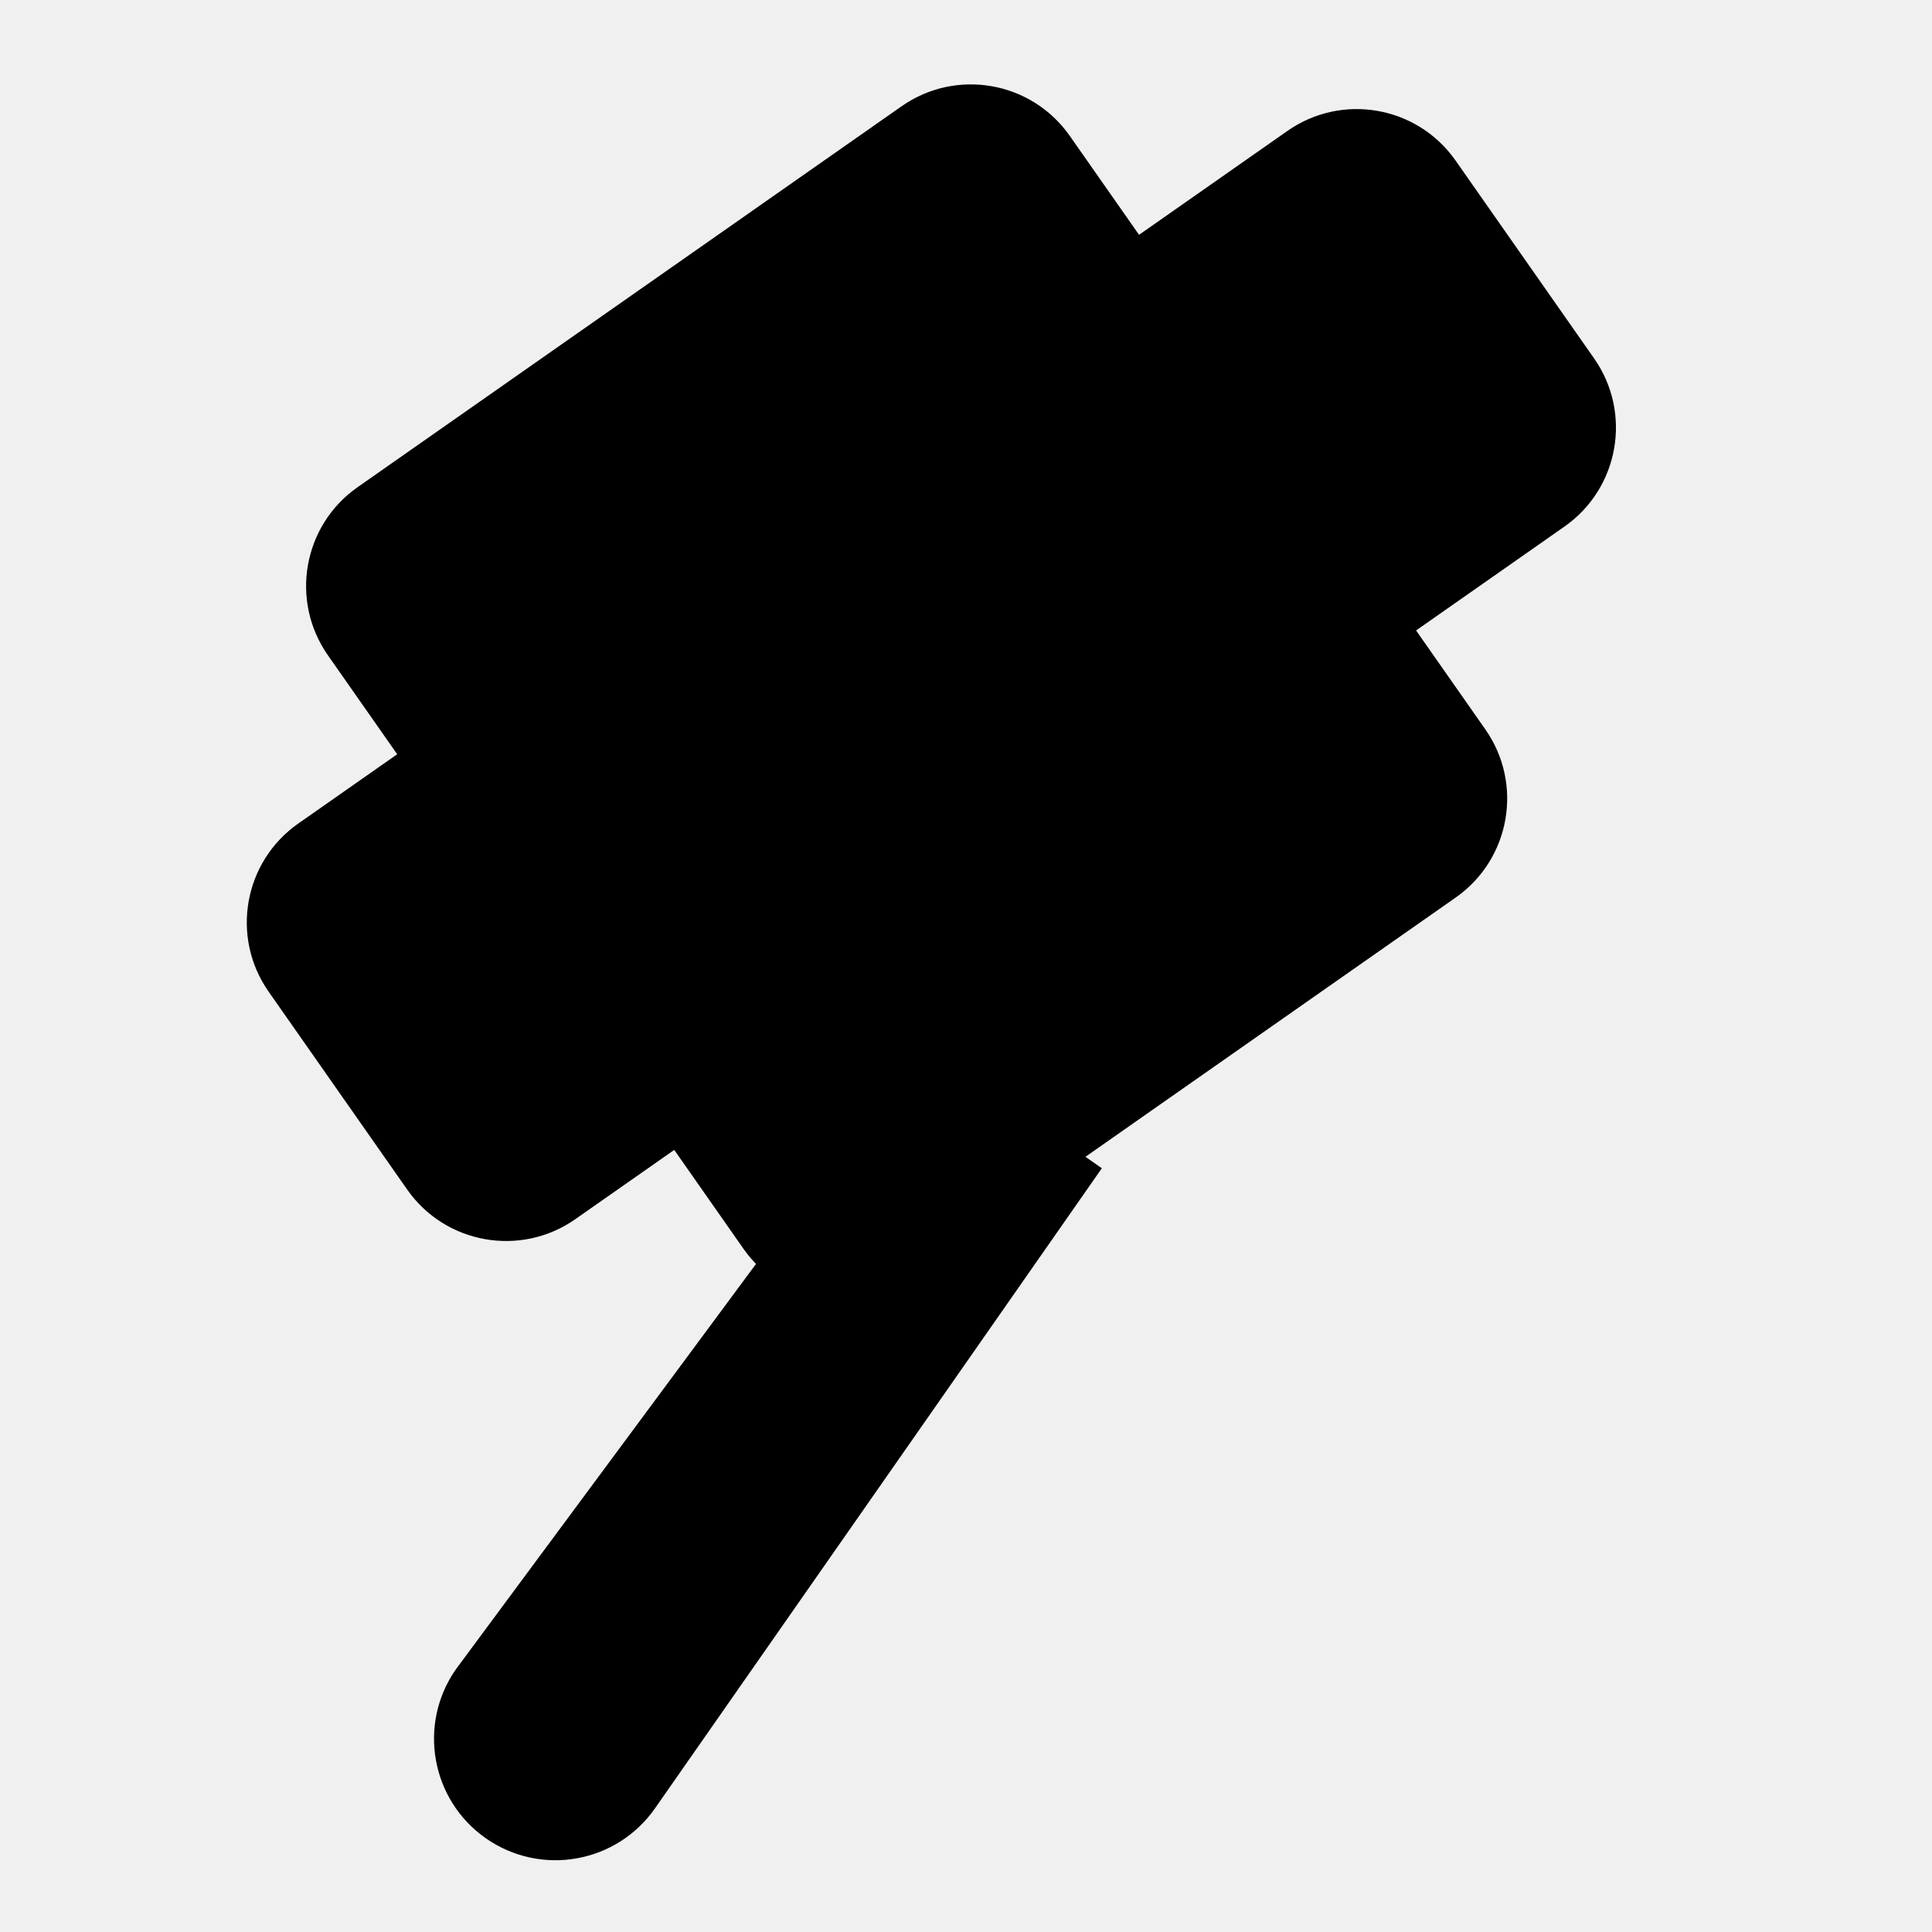
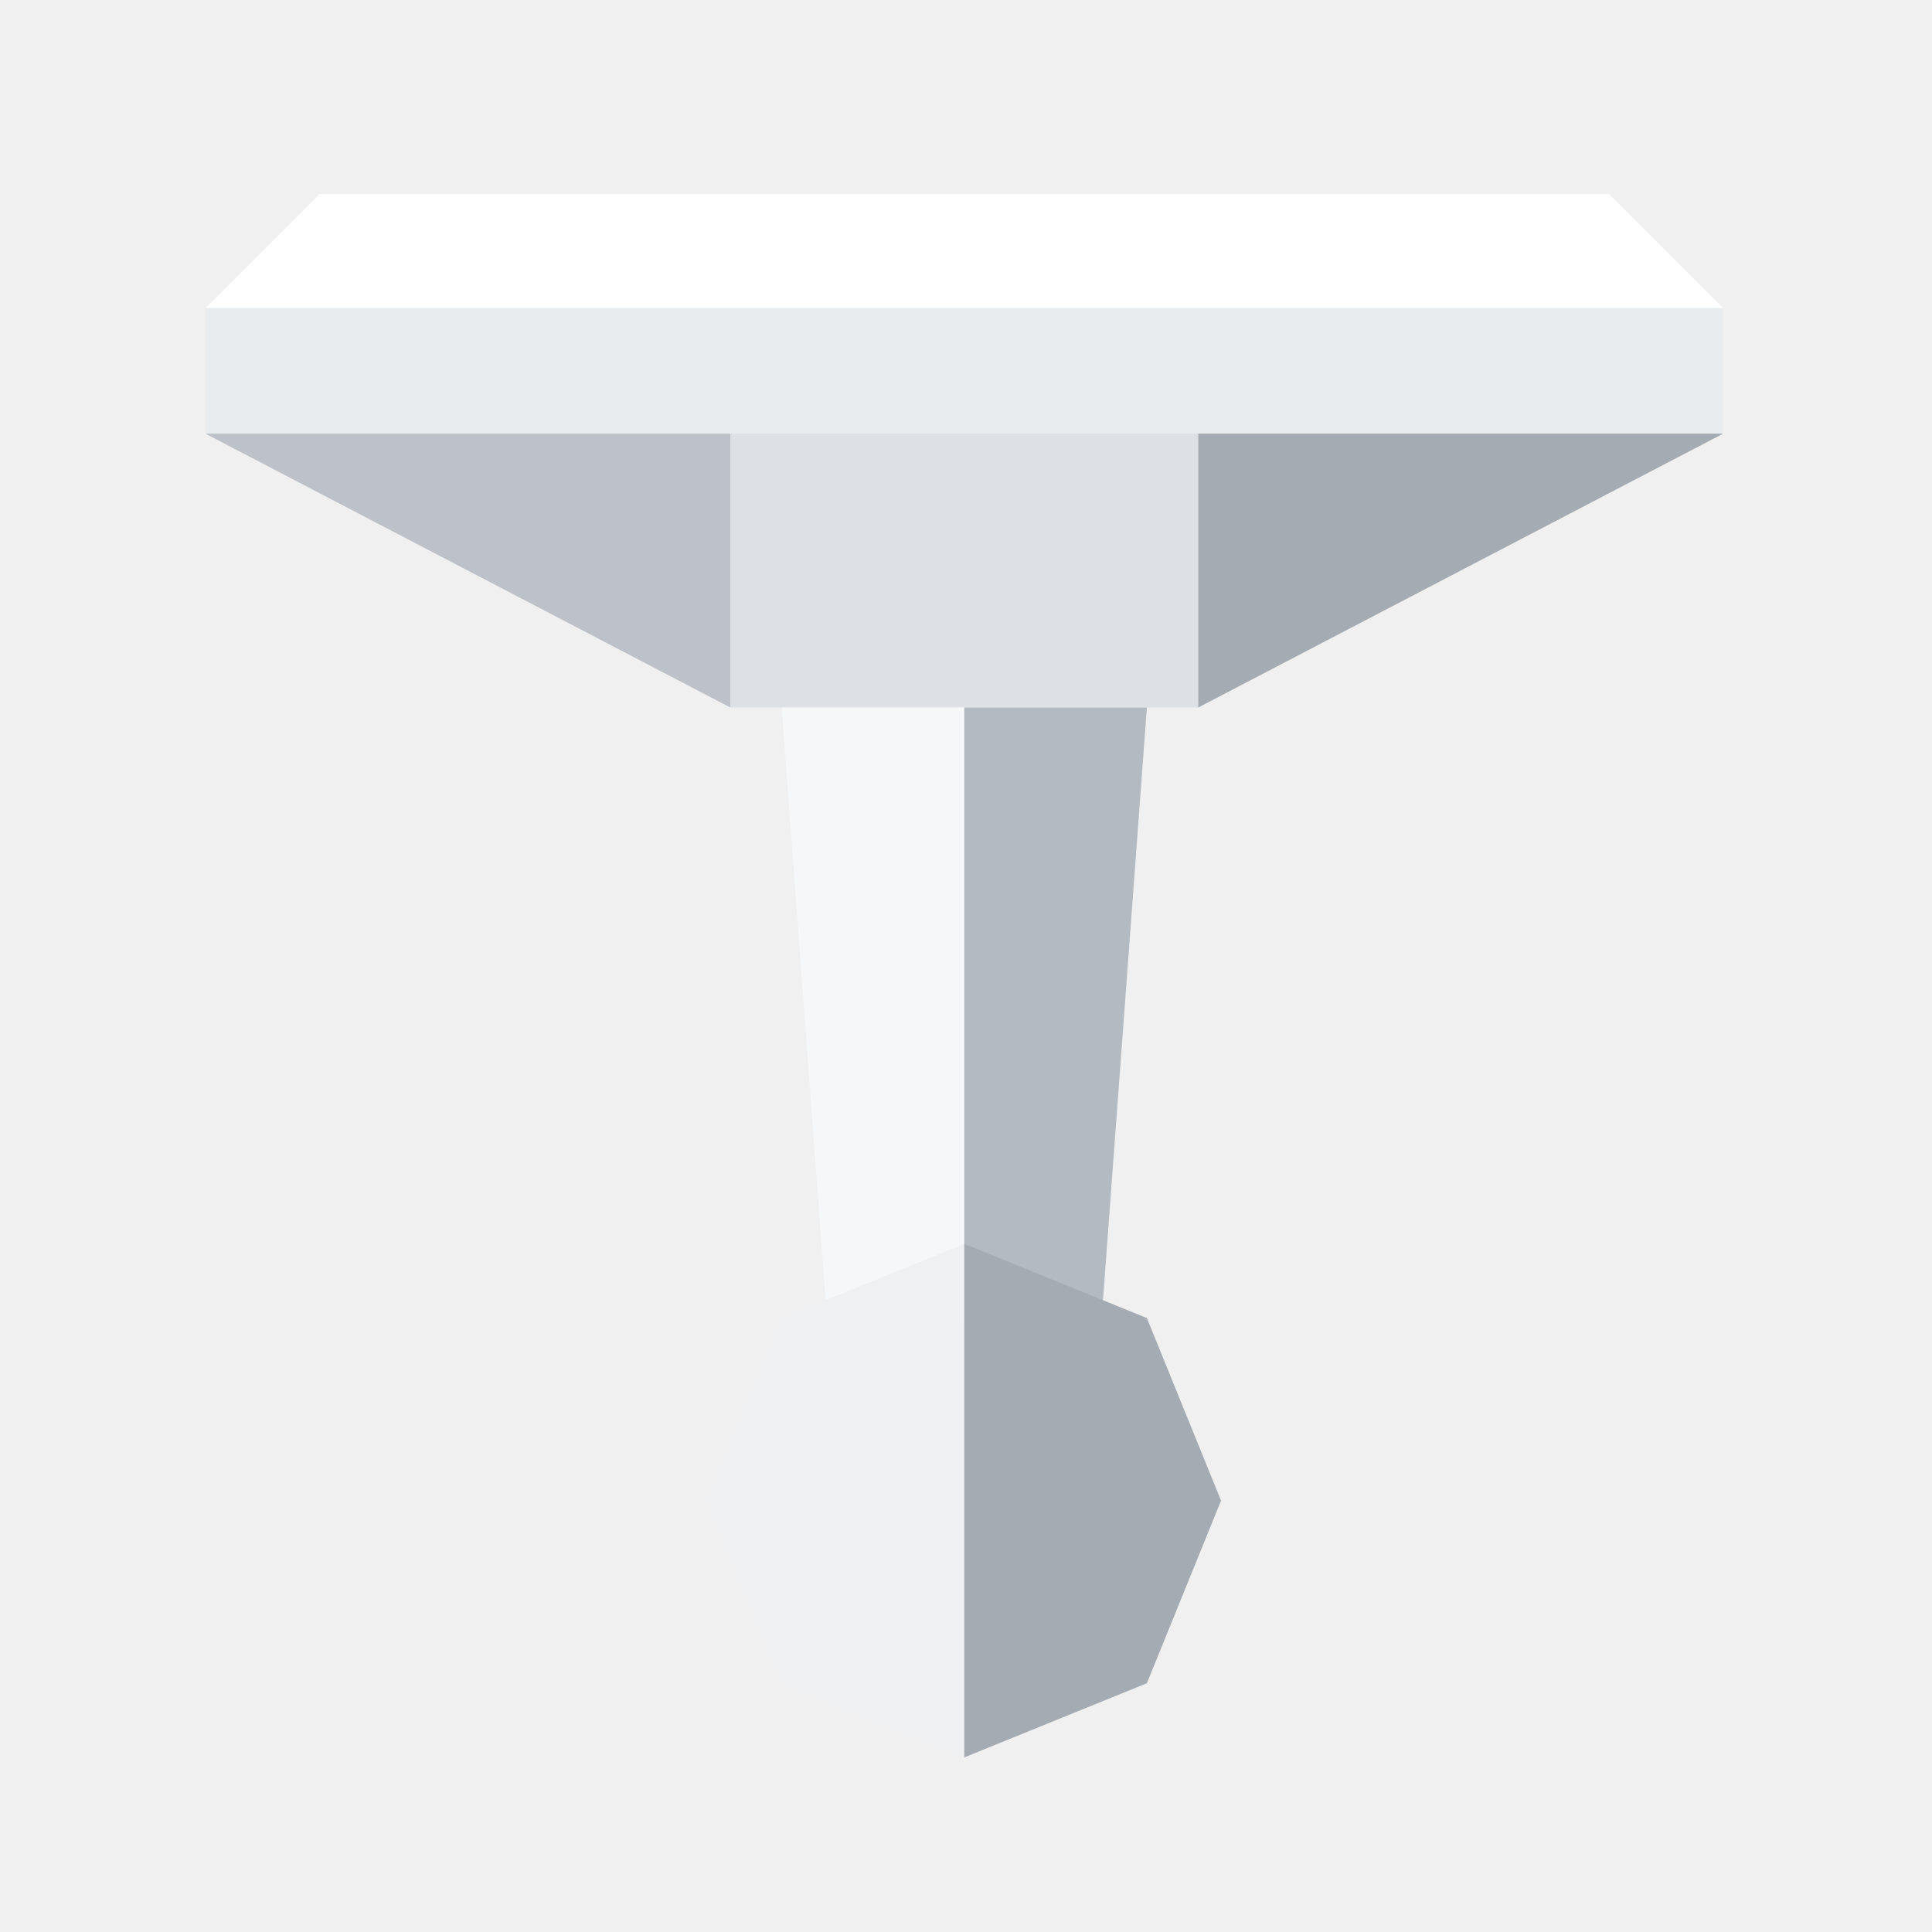
- <svg xmlns="http://www.w3.org/2000/svg" width="64" height="64" viewBox="0 0 64 64" fill="currentColor">
-   <path d="M20 6h22a4 4 0 0 1 4 4v4h6a4 4 0 0 1 4 4v8a4 4 0 0 1-4 4h-6v4a4 4 0 0 1-4 4H20a4 4 0 0 1-4-4v-4H12a4 4 0 0 1-4-4V18a4 4 0 0 1 4-4h4v-4a4 4 0 0 1 4-4z" transform="rotate(-35 32 24)" />
-   <path d="M30.5 34.5l6 4.2-14.8 21.2a4 4 0 0 1-6.6-4.6z" />
+ <svg xmlns="http://www.w3.org/2000/svg" width="64" height="64" viewBox="0 0 16.93 16.93">
+   <path d="M 1.8,2.7 L 2.8,1.7 L 14.1,1.7 L 15.1,2.7 Z" fill="#ffffff" />
+   <path d="M 1.8,2.7 L 15.1,2.7 L 15.1,3.8 L 1.8,3.8 Z" fill="#e9ecef" />
+   <path d="M 6.4,3.8 L 10.5,3.8 L 10.5,6.2 L 6.4,6.2 Z" fill="#dde1e5" />
+   <path d="M 1.8,3.8 L 6.4,3.8 L 6.4,6.2 Z" fill="#bcc2c8" />
+   <path d="M 10.5,3.8 L 15.1,3.8 L 10.5,6.2 Z" fill="#a4abb2" />
+   <path d="M 6.85,6.2 L 8.45,6.2 L 8.45,11.6 L 7.25,11.6 Z" fill="#f6f7f8" />
+   <path d="M 8.45,6.2 L 10.05,6.2 L 9.65,11.6 L 8.45,11.6 Z" fill="#b3bac1" />
+   <path d="M 8.45,10.9 L 6.85,11.55 L 6.2,13.15 L 6.85,14.75 L 8.45,15.4 Z" fill="#eef0f2" />
+   <path d="M 8.45,10.9 L 10.05,11.55 L 10.7,13.15 L 10.05,14.75 L 8.45,15.4 Z" fill="#a4abb2" />
</svg>
